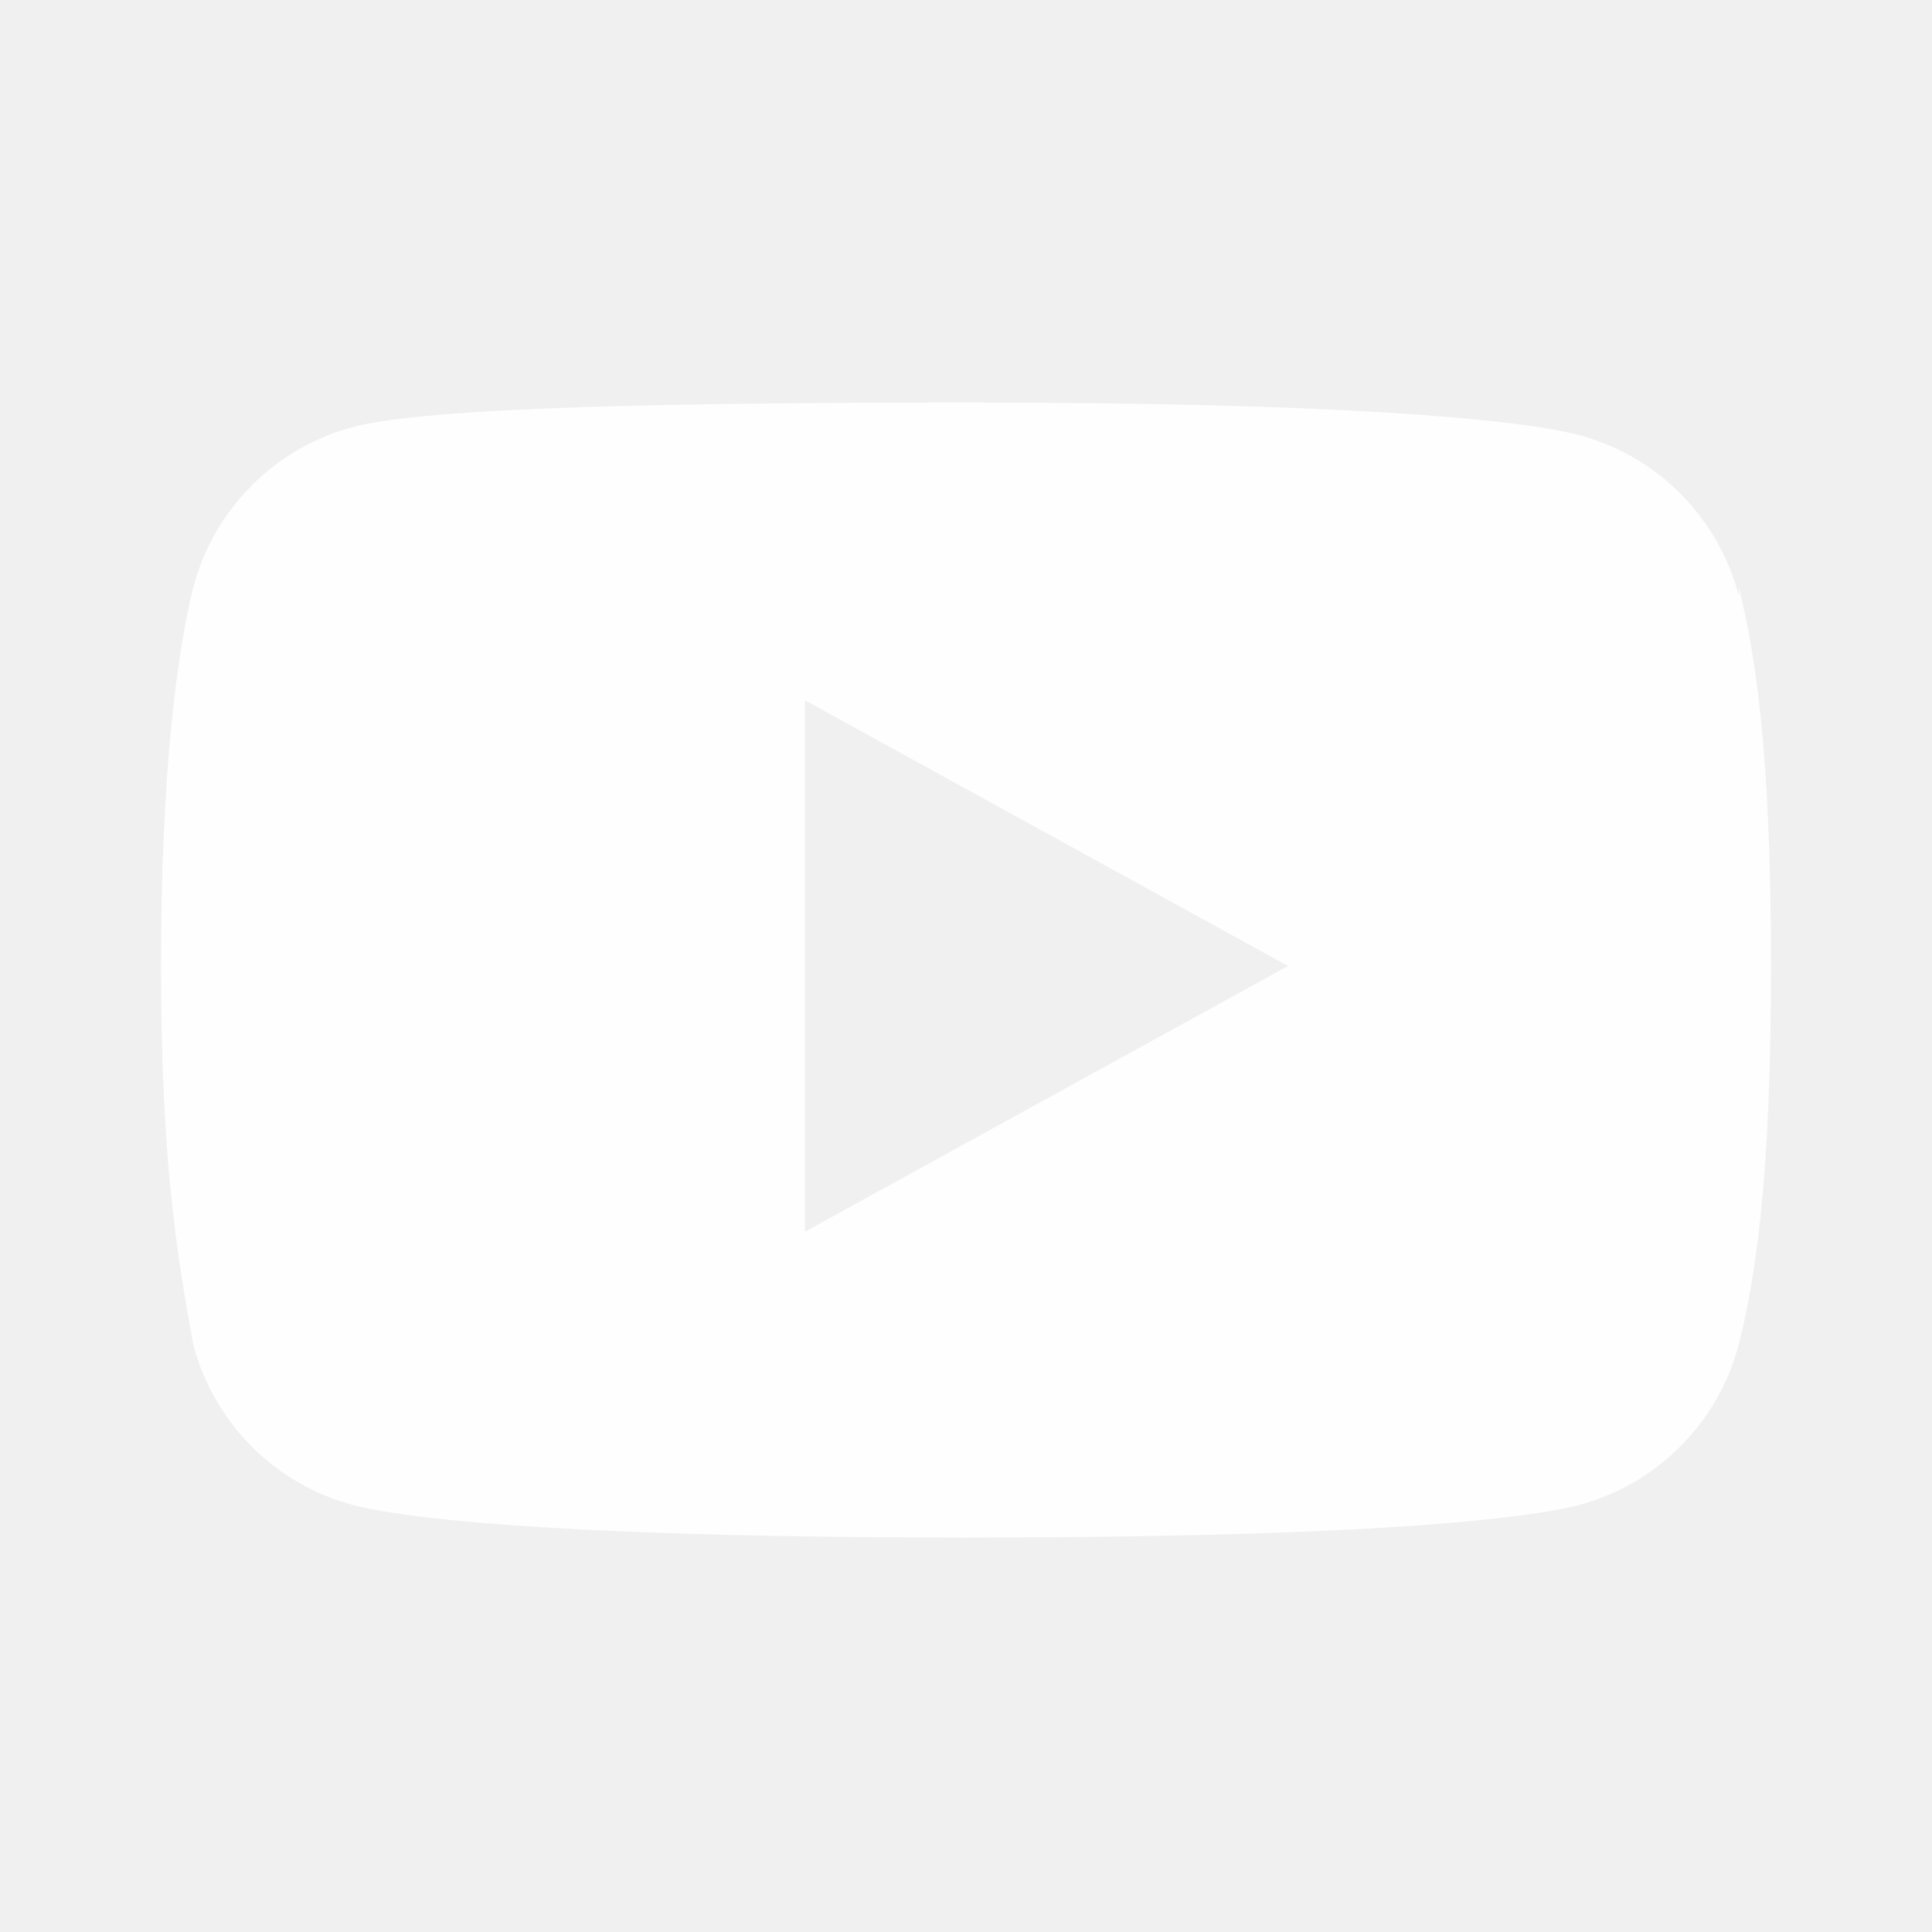
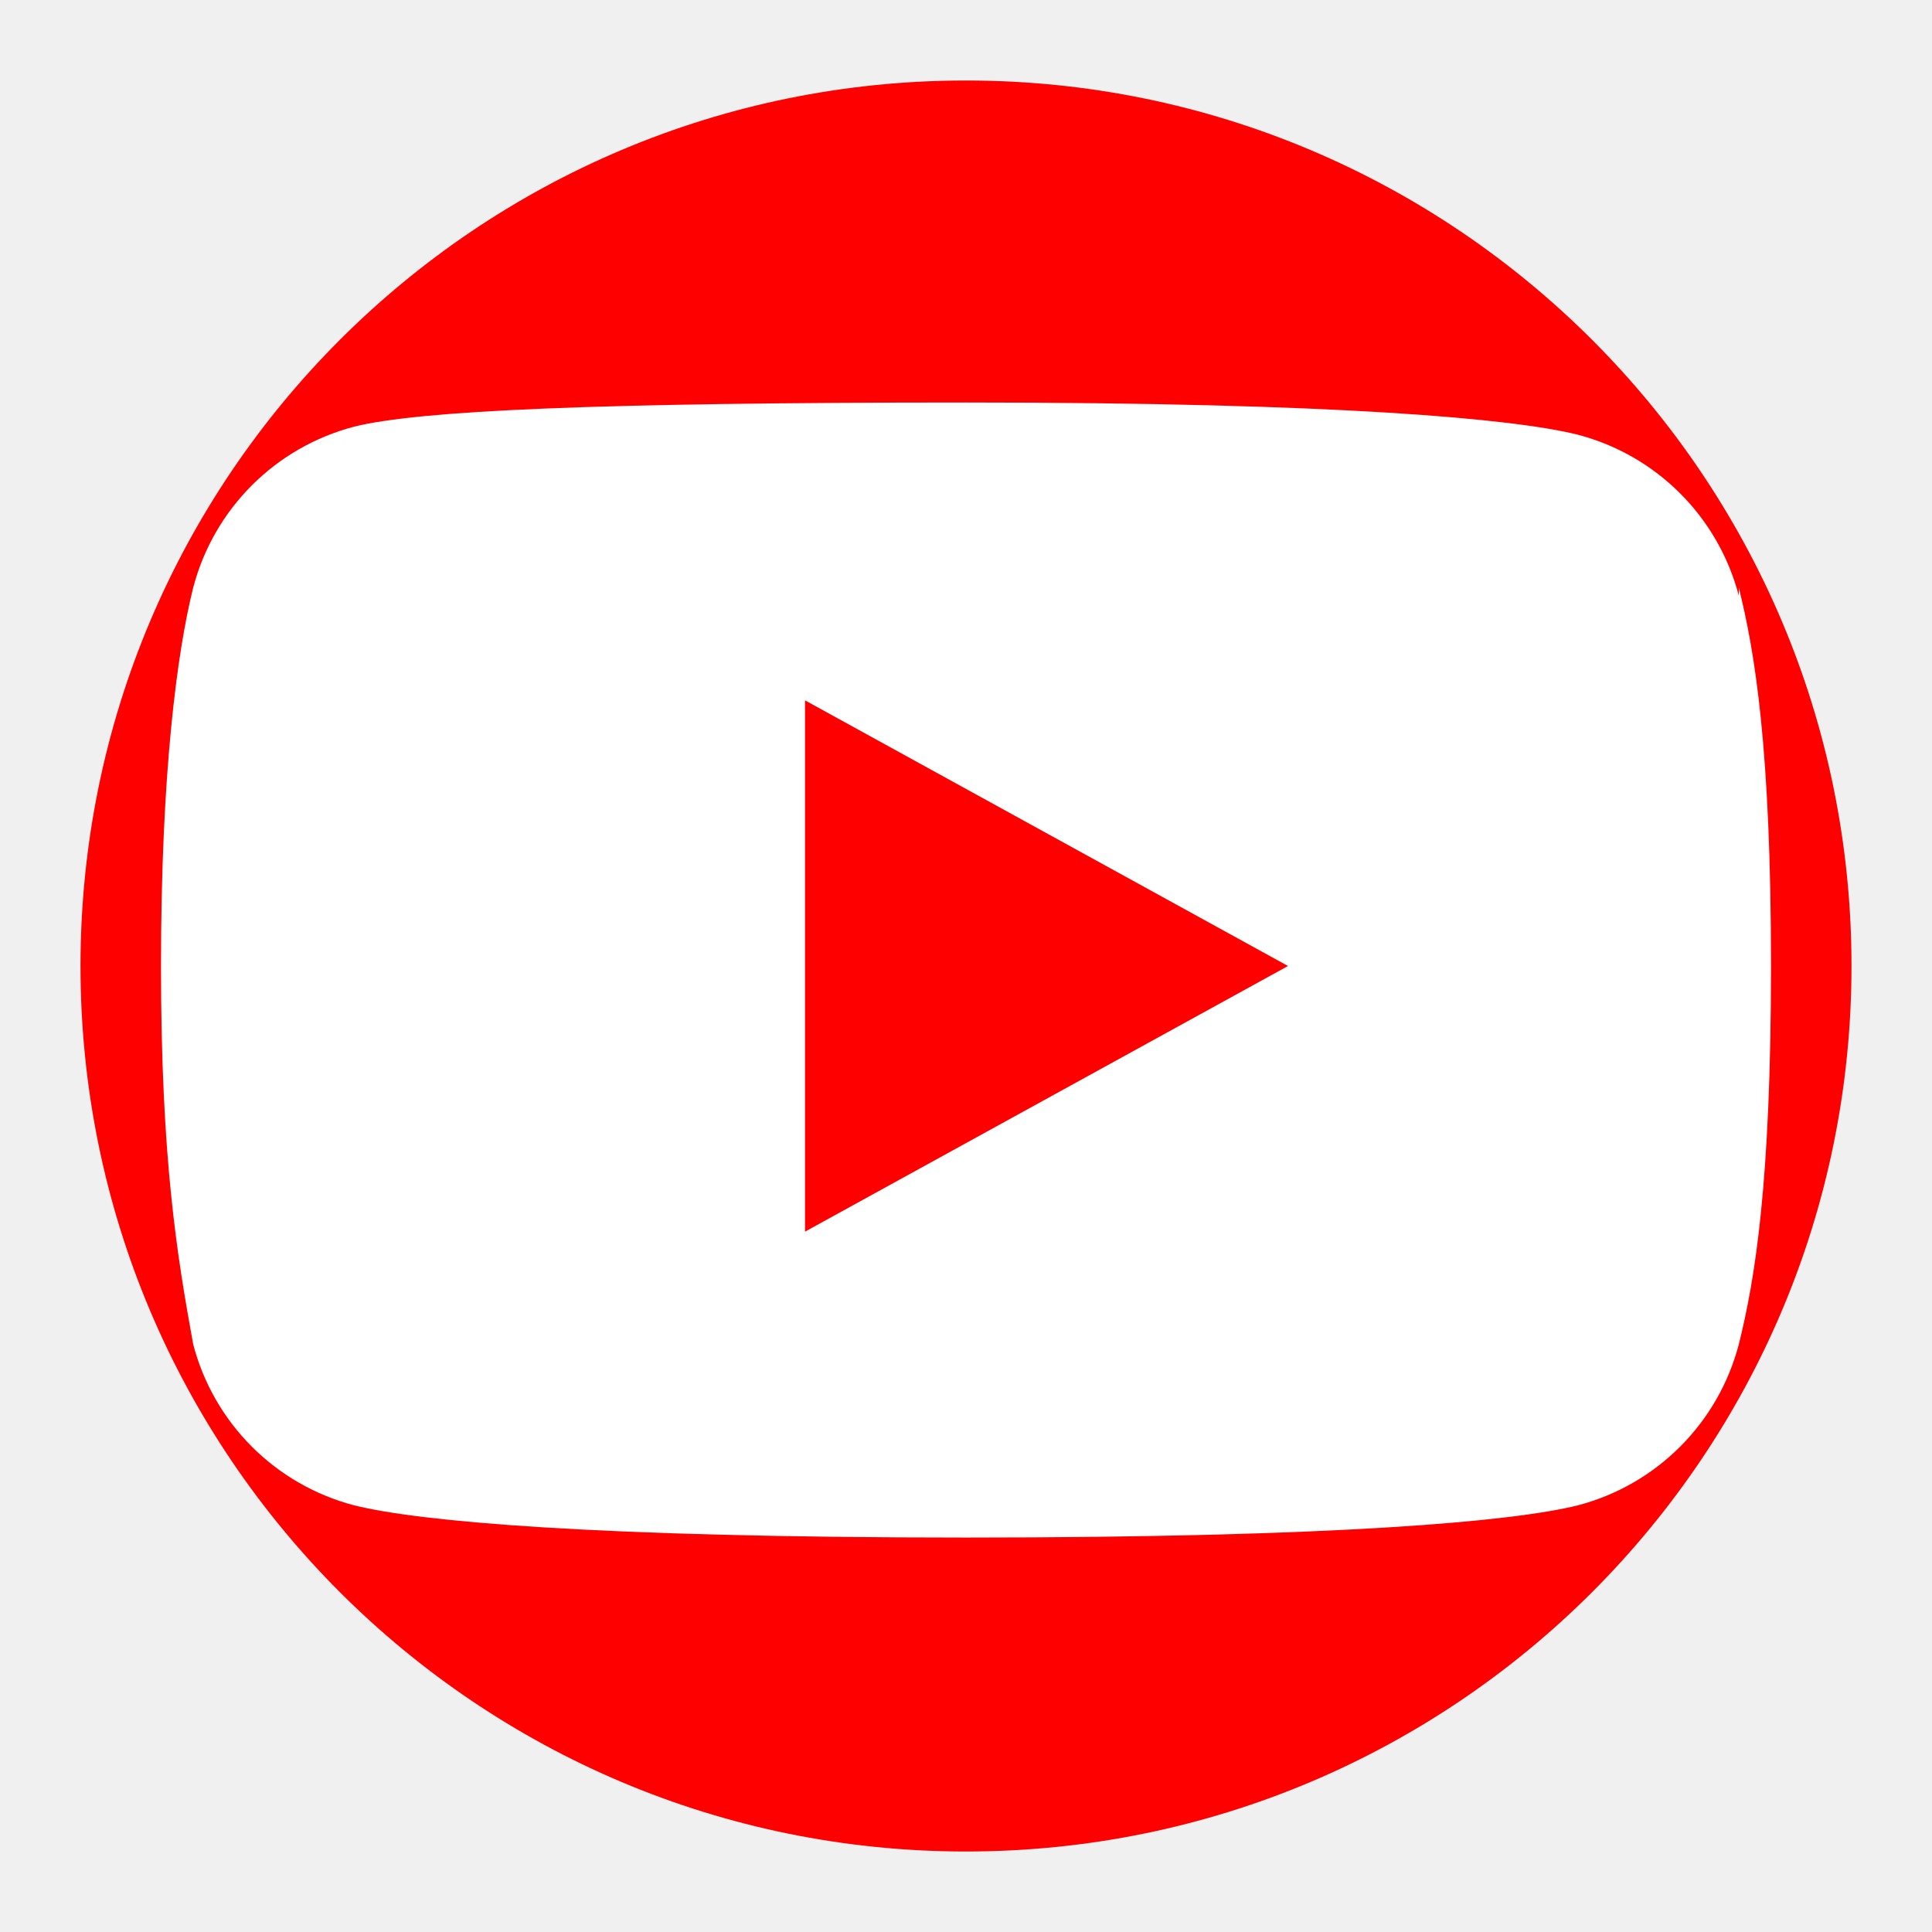
<svg xmlns="http://www.w3.org/2000/svg" viewBox="0 0 24 24">
-   <path fill="rgba(255,255,255,0.92)" d="M21.6 7.3c.2.8.4 2 .4 4.7s-.2 3.9-.4 4.7a2.8 2.8 0 0 1-2 2c-.8.2-3 .4-7.6.4s-6.8-.2-7.6-.4a2.8 2.8 0 0 1-2-2C2.2 15.6 2 14.4 2 12s.2-3.9.4-4.7a2.8 2.8 0 0 1 2-2C5.2 5.1 7.4 5 12 5s6.8.2 7.6.4a2.8 2.8 0 0 1 2 2ZM10 15.3 16 12 10 8.7v6.6Z" />
+   <circle cx="12" cy="12" r="11" fill="#FF0000" />
+   <path fill="#ffffff" d="M21.6 7.3c.2.8.4 2 .4 4.7s-.2 3.9-.4 4.7a2.8 2.8 0 0 1-2 2c-.8.2-3 .4-7.6.4s-6.8-.2-7.6-.4a2.8 2.8 0 0 1-2-2C2.2 15.6 2 14.4 2 12s.2-3.9.4-4.7a2.8 2.8 0 0 1 2-2C5.2 5.1 7.4 5 12 5s6.8.2 7.6.4a2.8 2.8 0 0 1 2 2ZM10 15.3 16 12 10 8.7v6.6Z" />
</svg>
